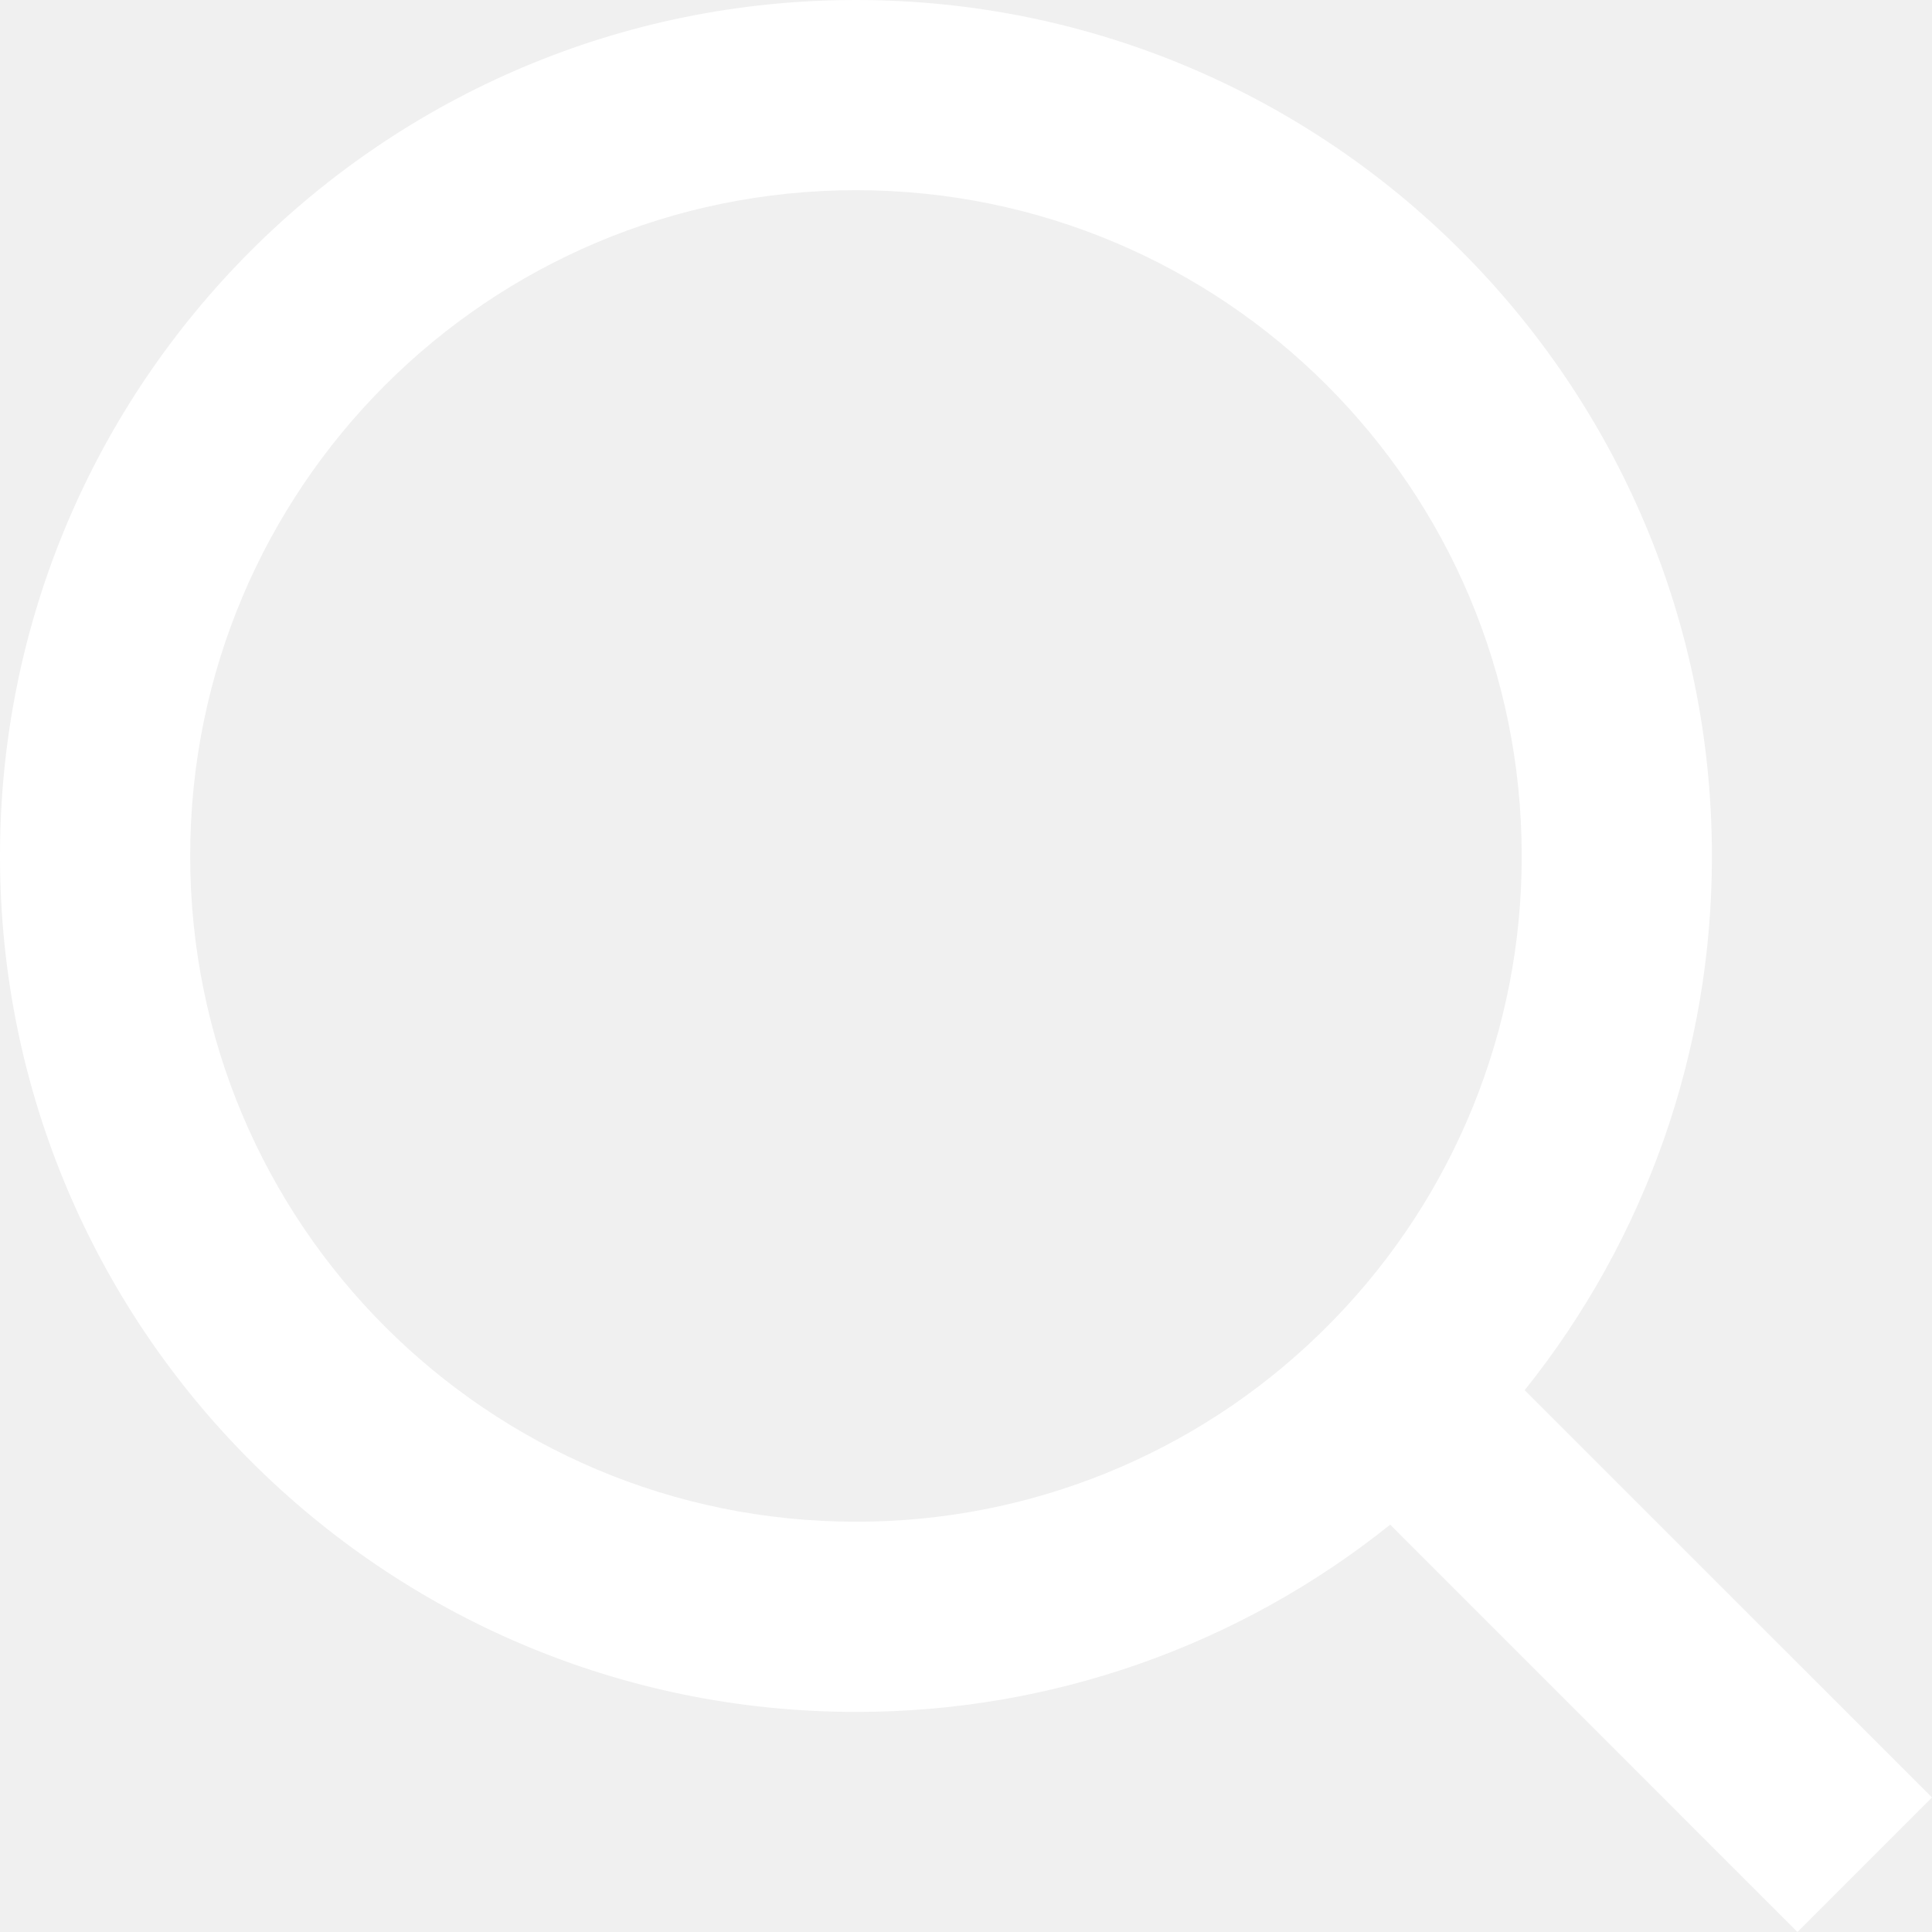
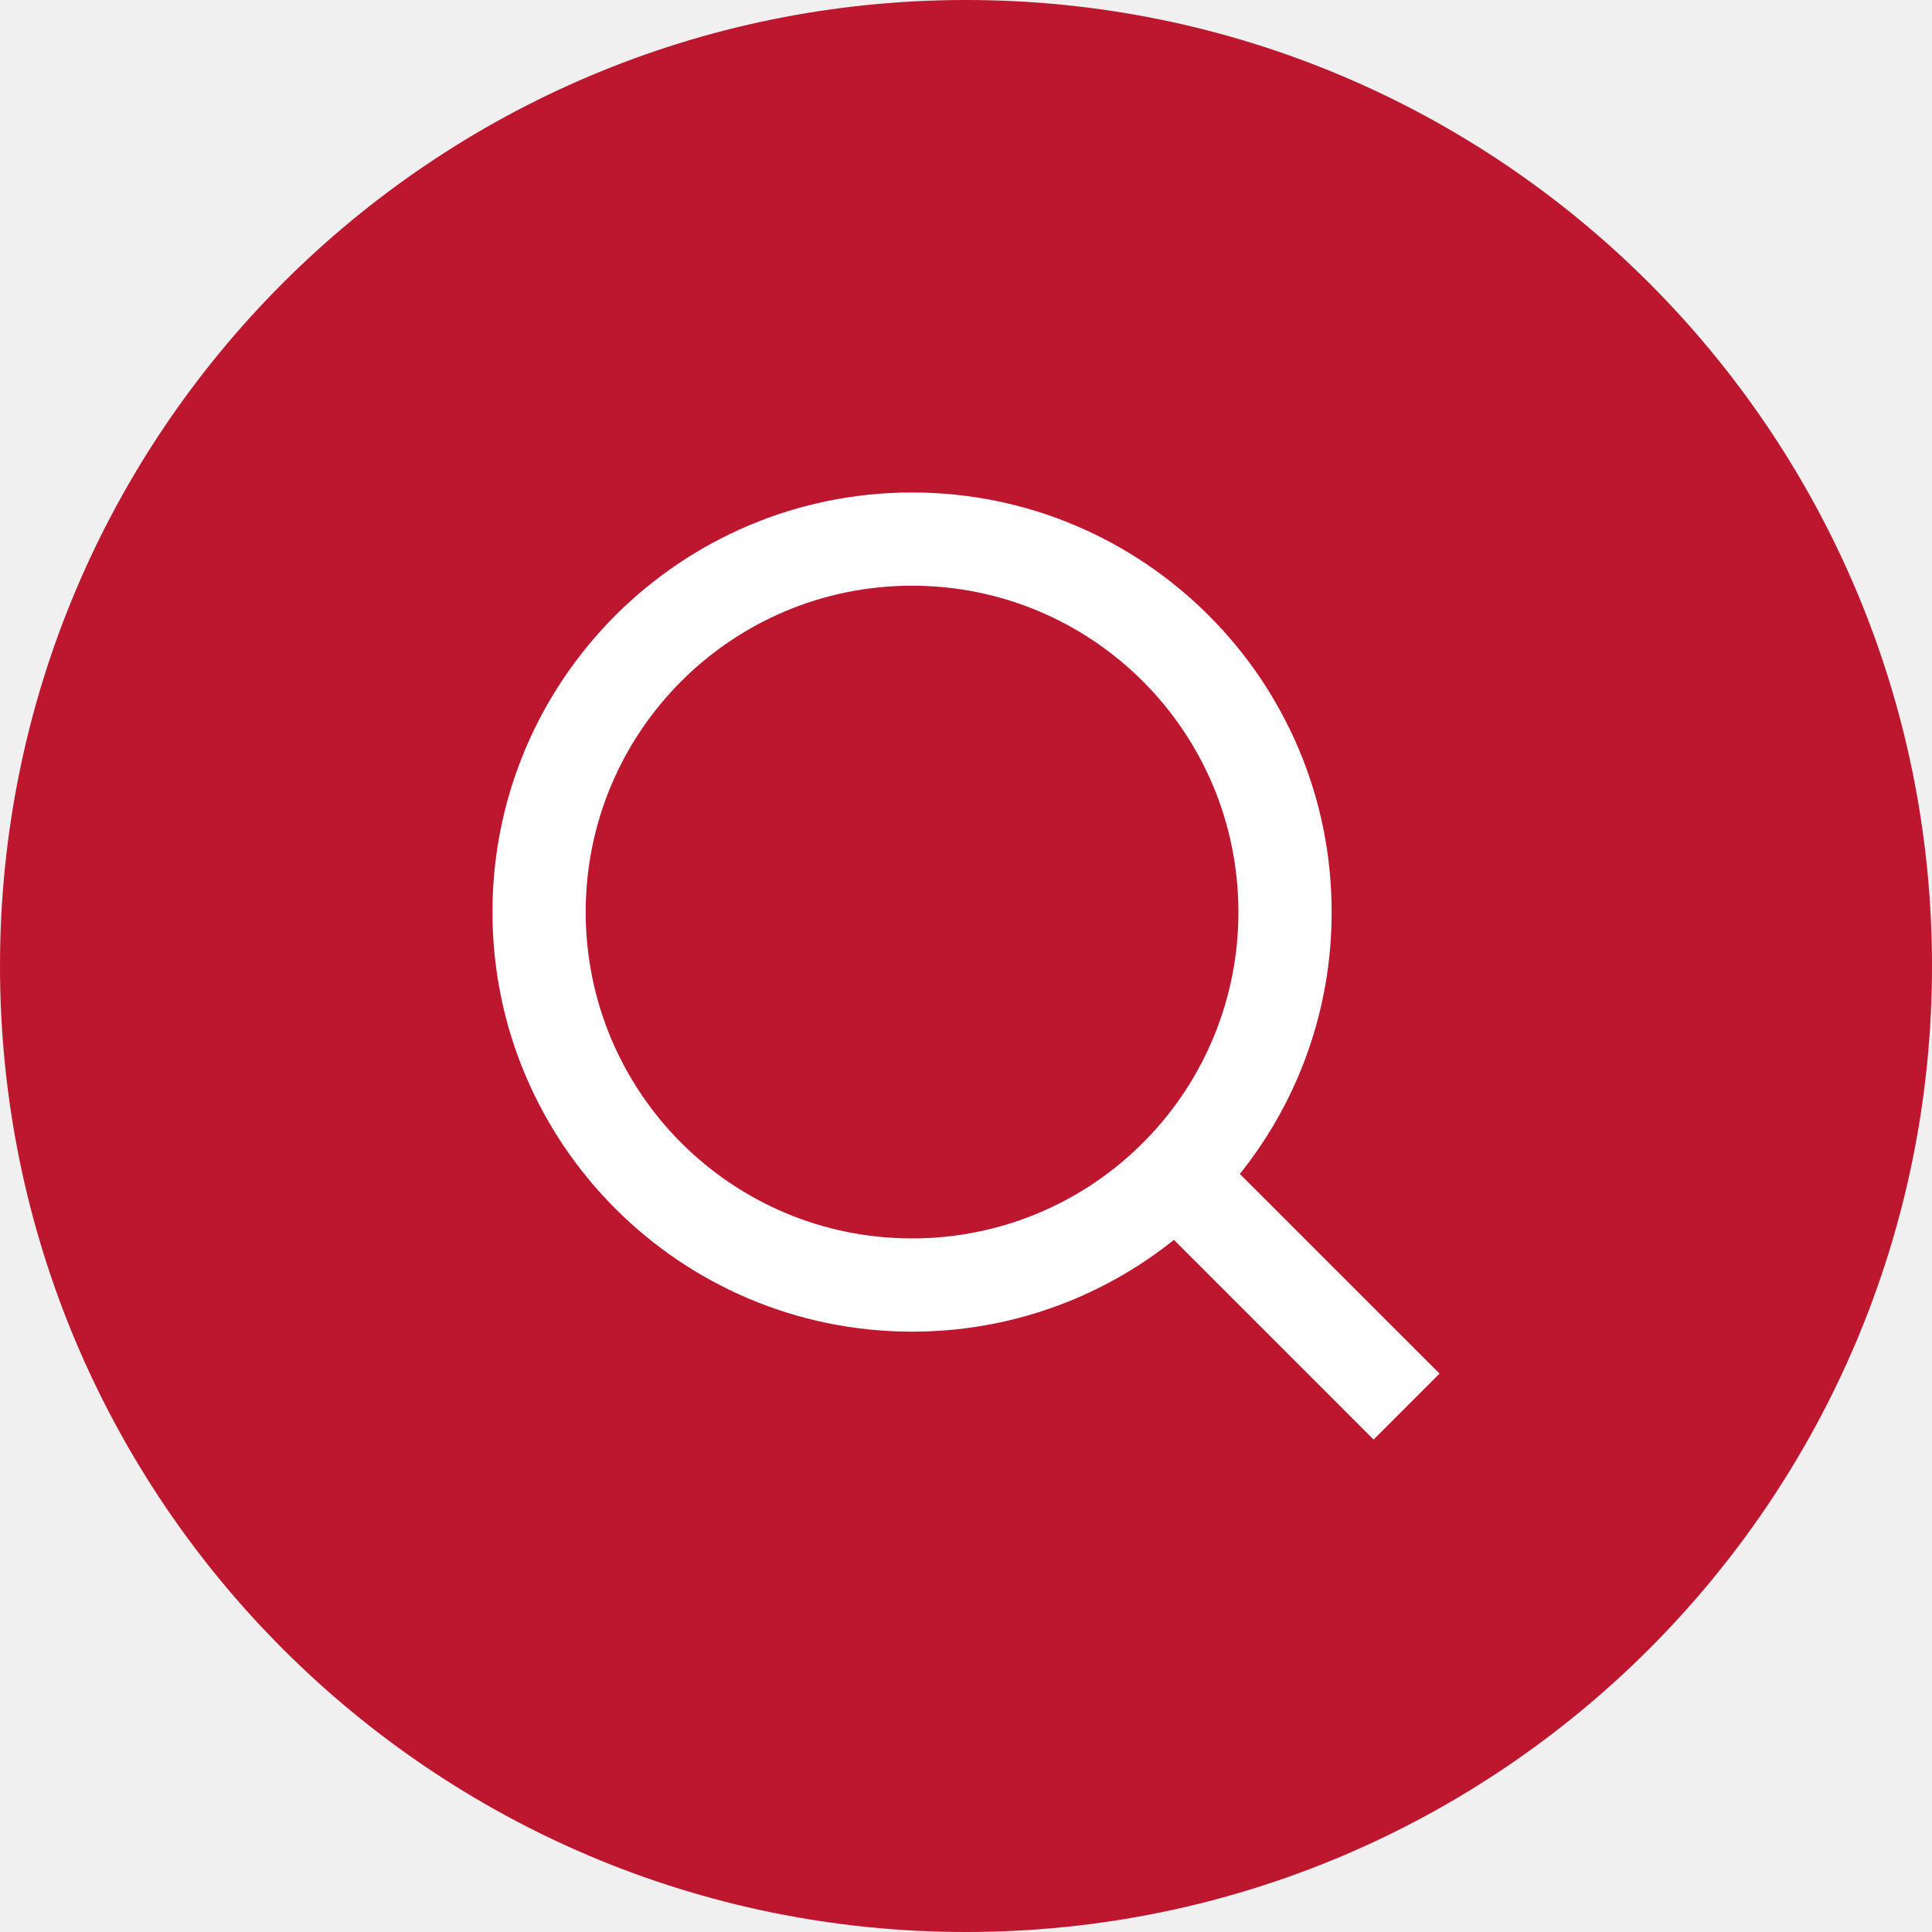
- <svg xmlns="http://www.w3.org/2000/svg" width="25" height="25" viewBox="0 0 25 25" fill="none">
-   <path d="M19.729 17.989L25 23.259L23.259 25L17.989 19.729C16.028 21.301 13.589 22.156 11.076 22.152C4.962 22.152 0 17.19 0 11.076C0 4.962 4.962 0 11.076 0C17.19 0 22.152 4.962 22.152 11.076C22.156 13.589 21.301 16.028 19.729 17.989ZM17.26 17.076C18.822 15.47 19.694 13.316 19.691 11.076C19.691 6.316 15.835 2.461 11.076 2.461C6.316 2.461 2.461 6.316 2.461 11.076C2.461 15.835 6.316 19.691 11.076 19.691C13.316 19.694 15.47 18.822 17.076 17.26L17.26 17.076Z" fill="white" />
+ <svg xmlns="http://www.w3.org/2000/svg" width="51" height="51" viewBox="0 0 51 51" fill="none">
+   <circle cx="25.5" cy="25.5" r="25.5" fill="#BC172F" />
+   <path d="M32.729 30.989L38 36.259L36.259 38L30.989 32.729C29.028 34.301 26.589 35.156 24.076 35.152C17.962 35.152 13 30.19 13 24.076C13 17.962 17.962 13 24.076 13C30.19 13 35.152 17.962 35.152 24.076C35.156 26.589 34.301 29.028 32.729 30.989ZM30.26 30.076C31.822 28.47 32.694 26.317 32.691 24.076C32.691 19.316 28.835 15.461 24.076 15.461C19.316 15.461 15.461 19.316 15.461 24.076C15.461 28.835 19.316 32.691 24.076 32.691C26.317 32.694 28.47 31.822 30.076 30.26L30.26 30.076Z" fill="white" />
</svg>
